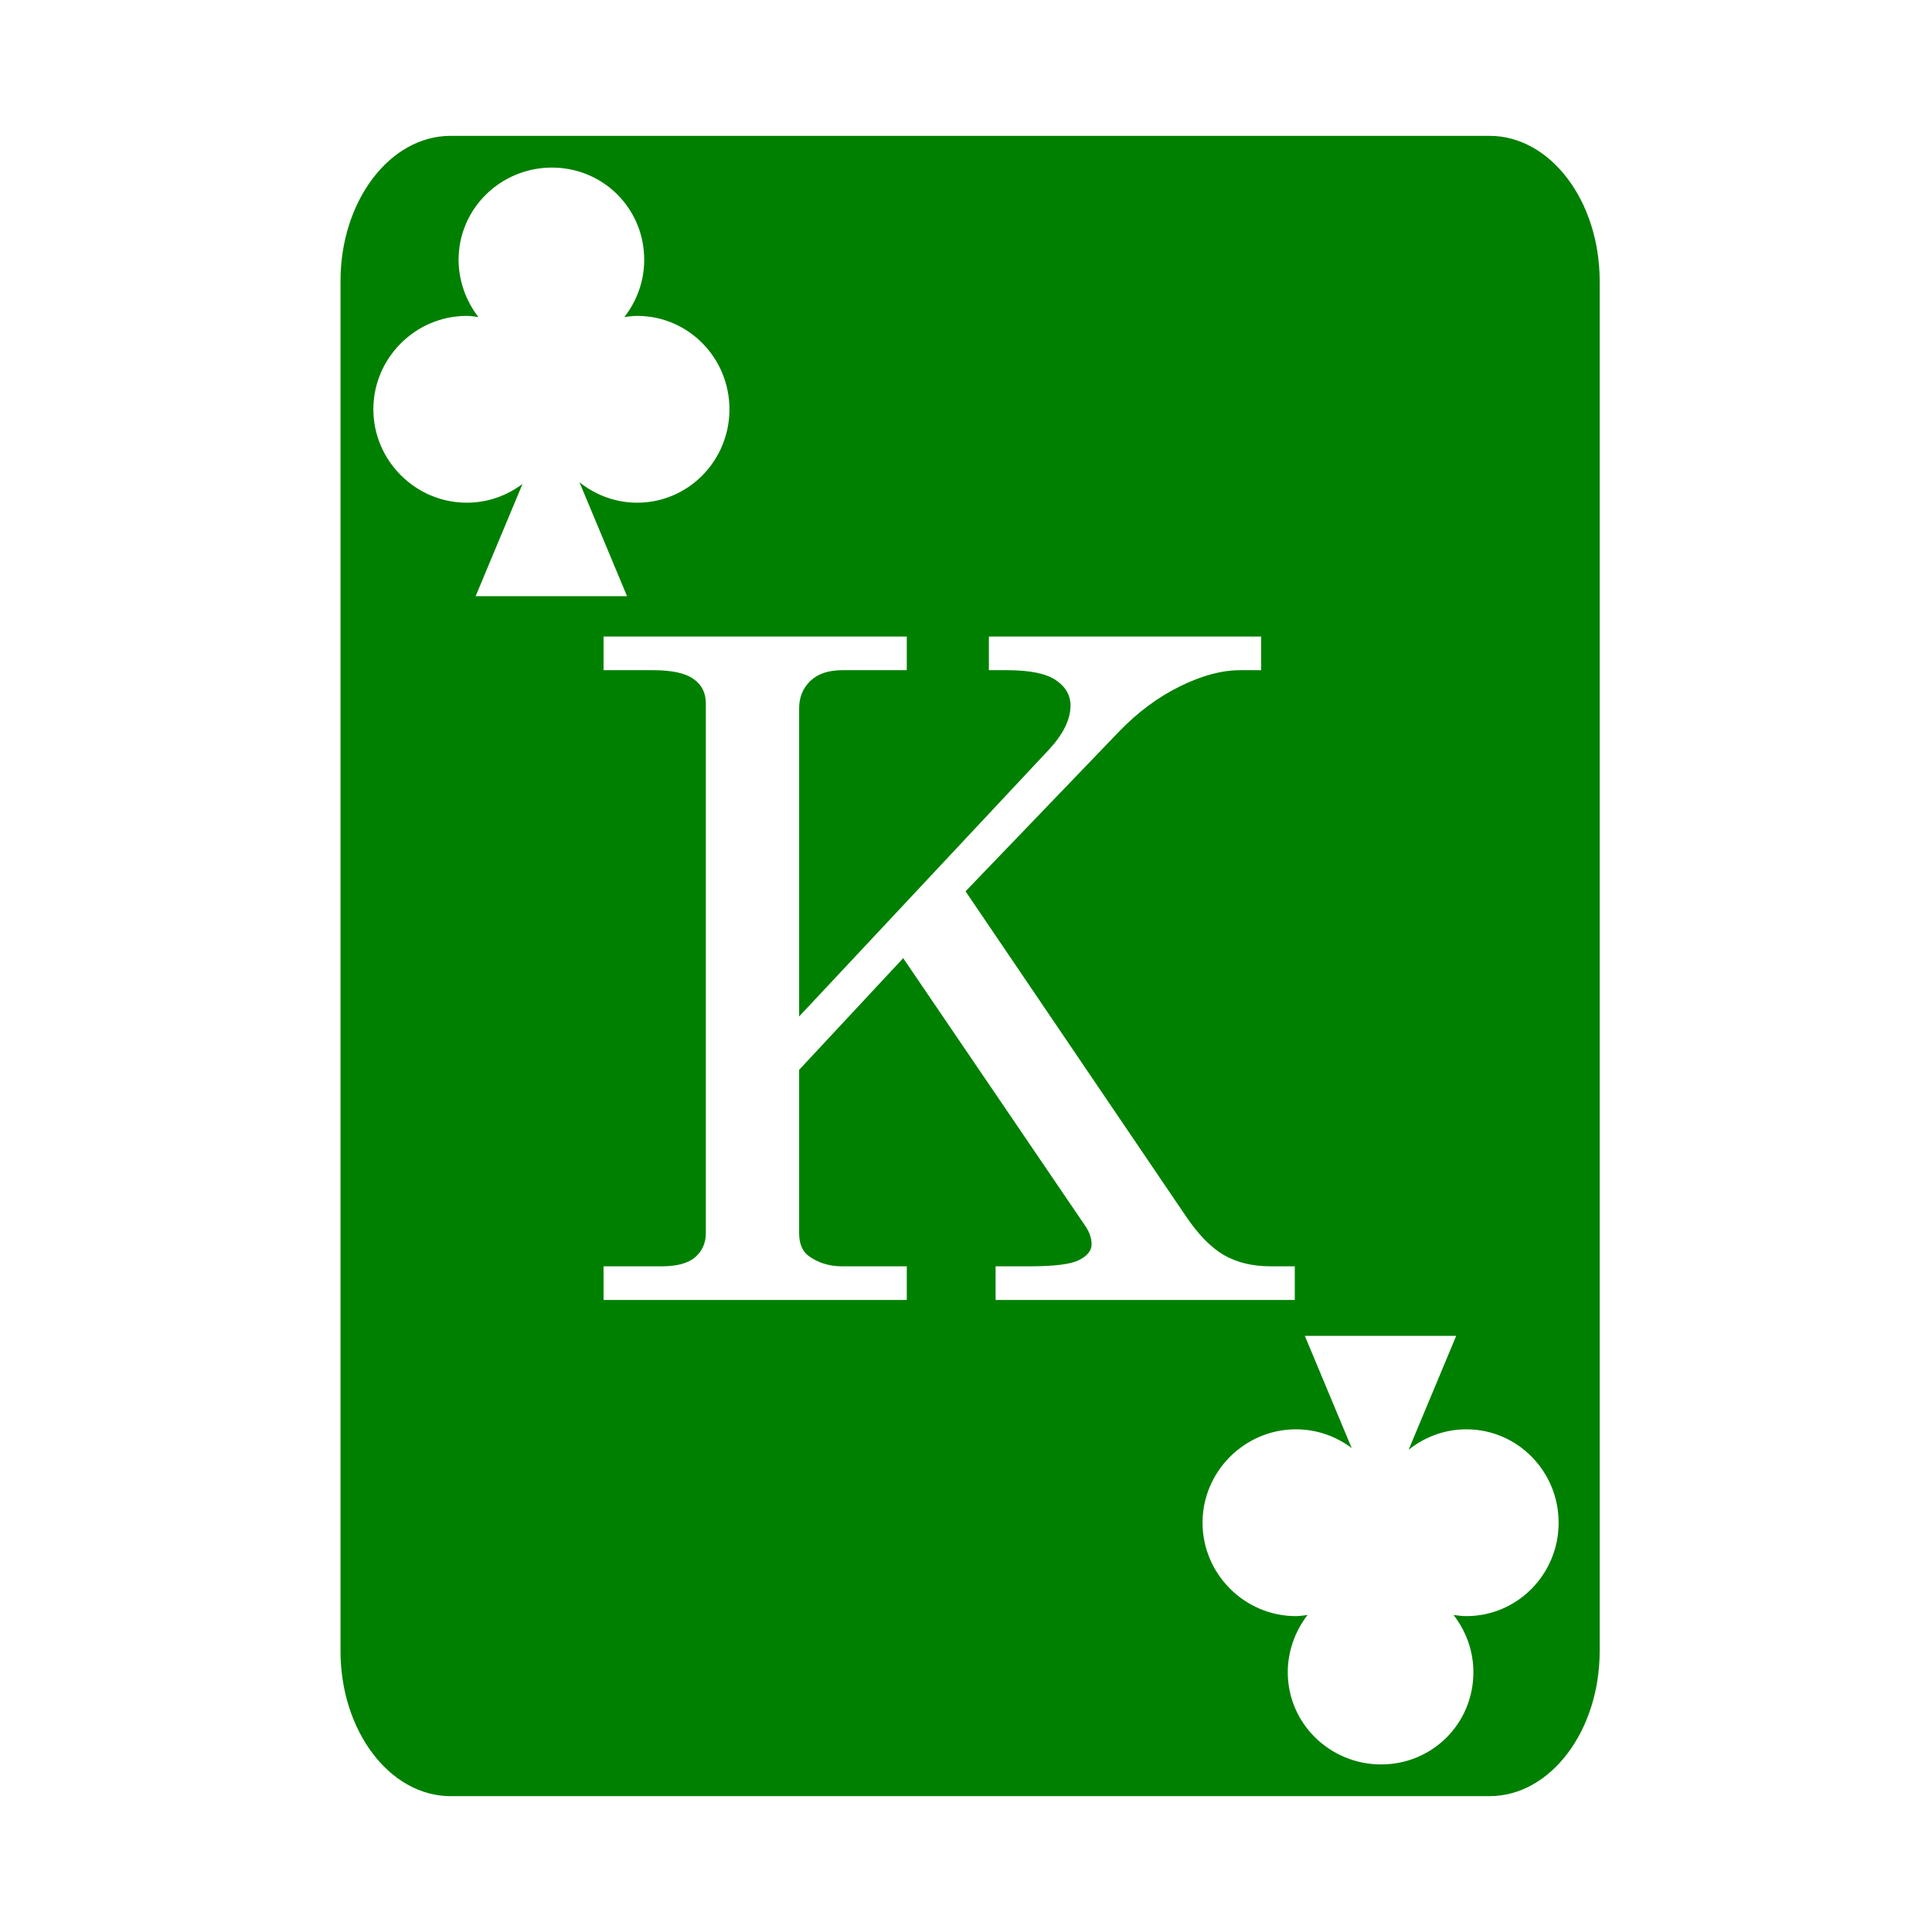
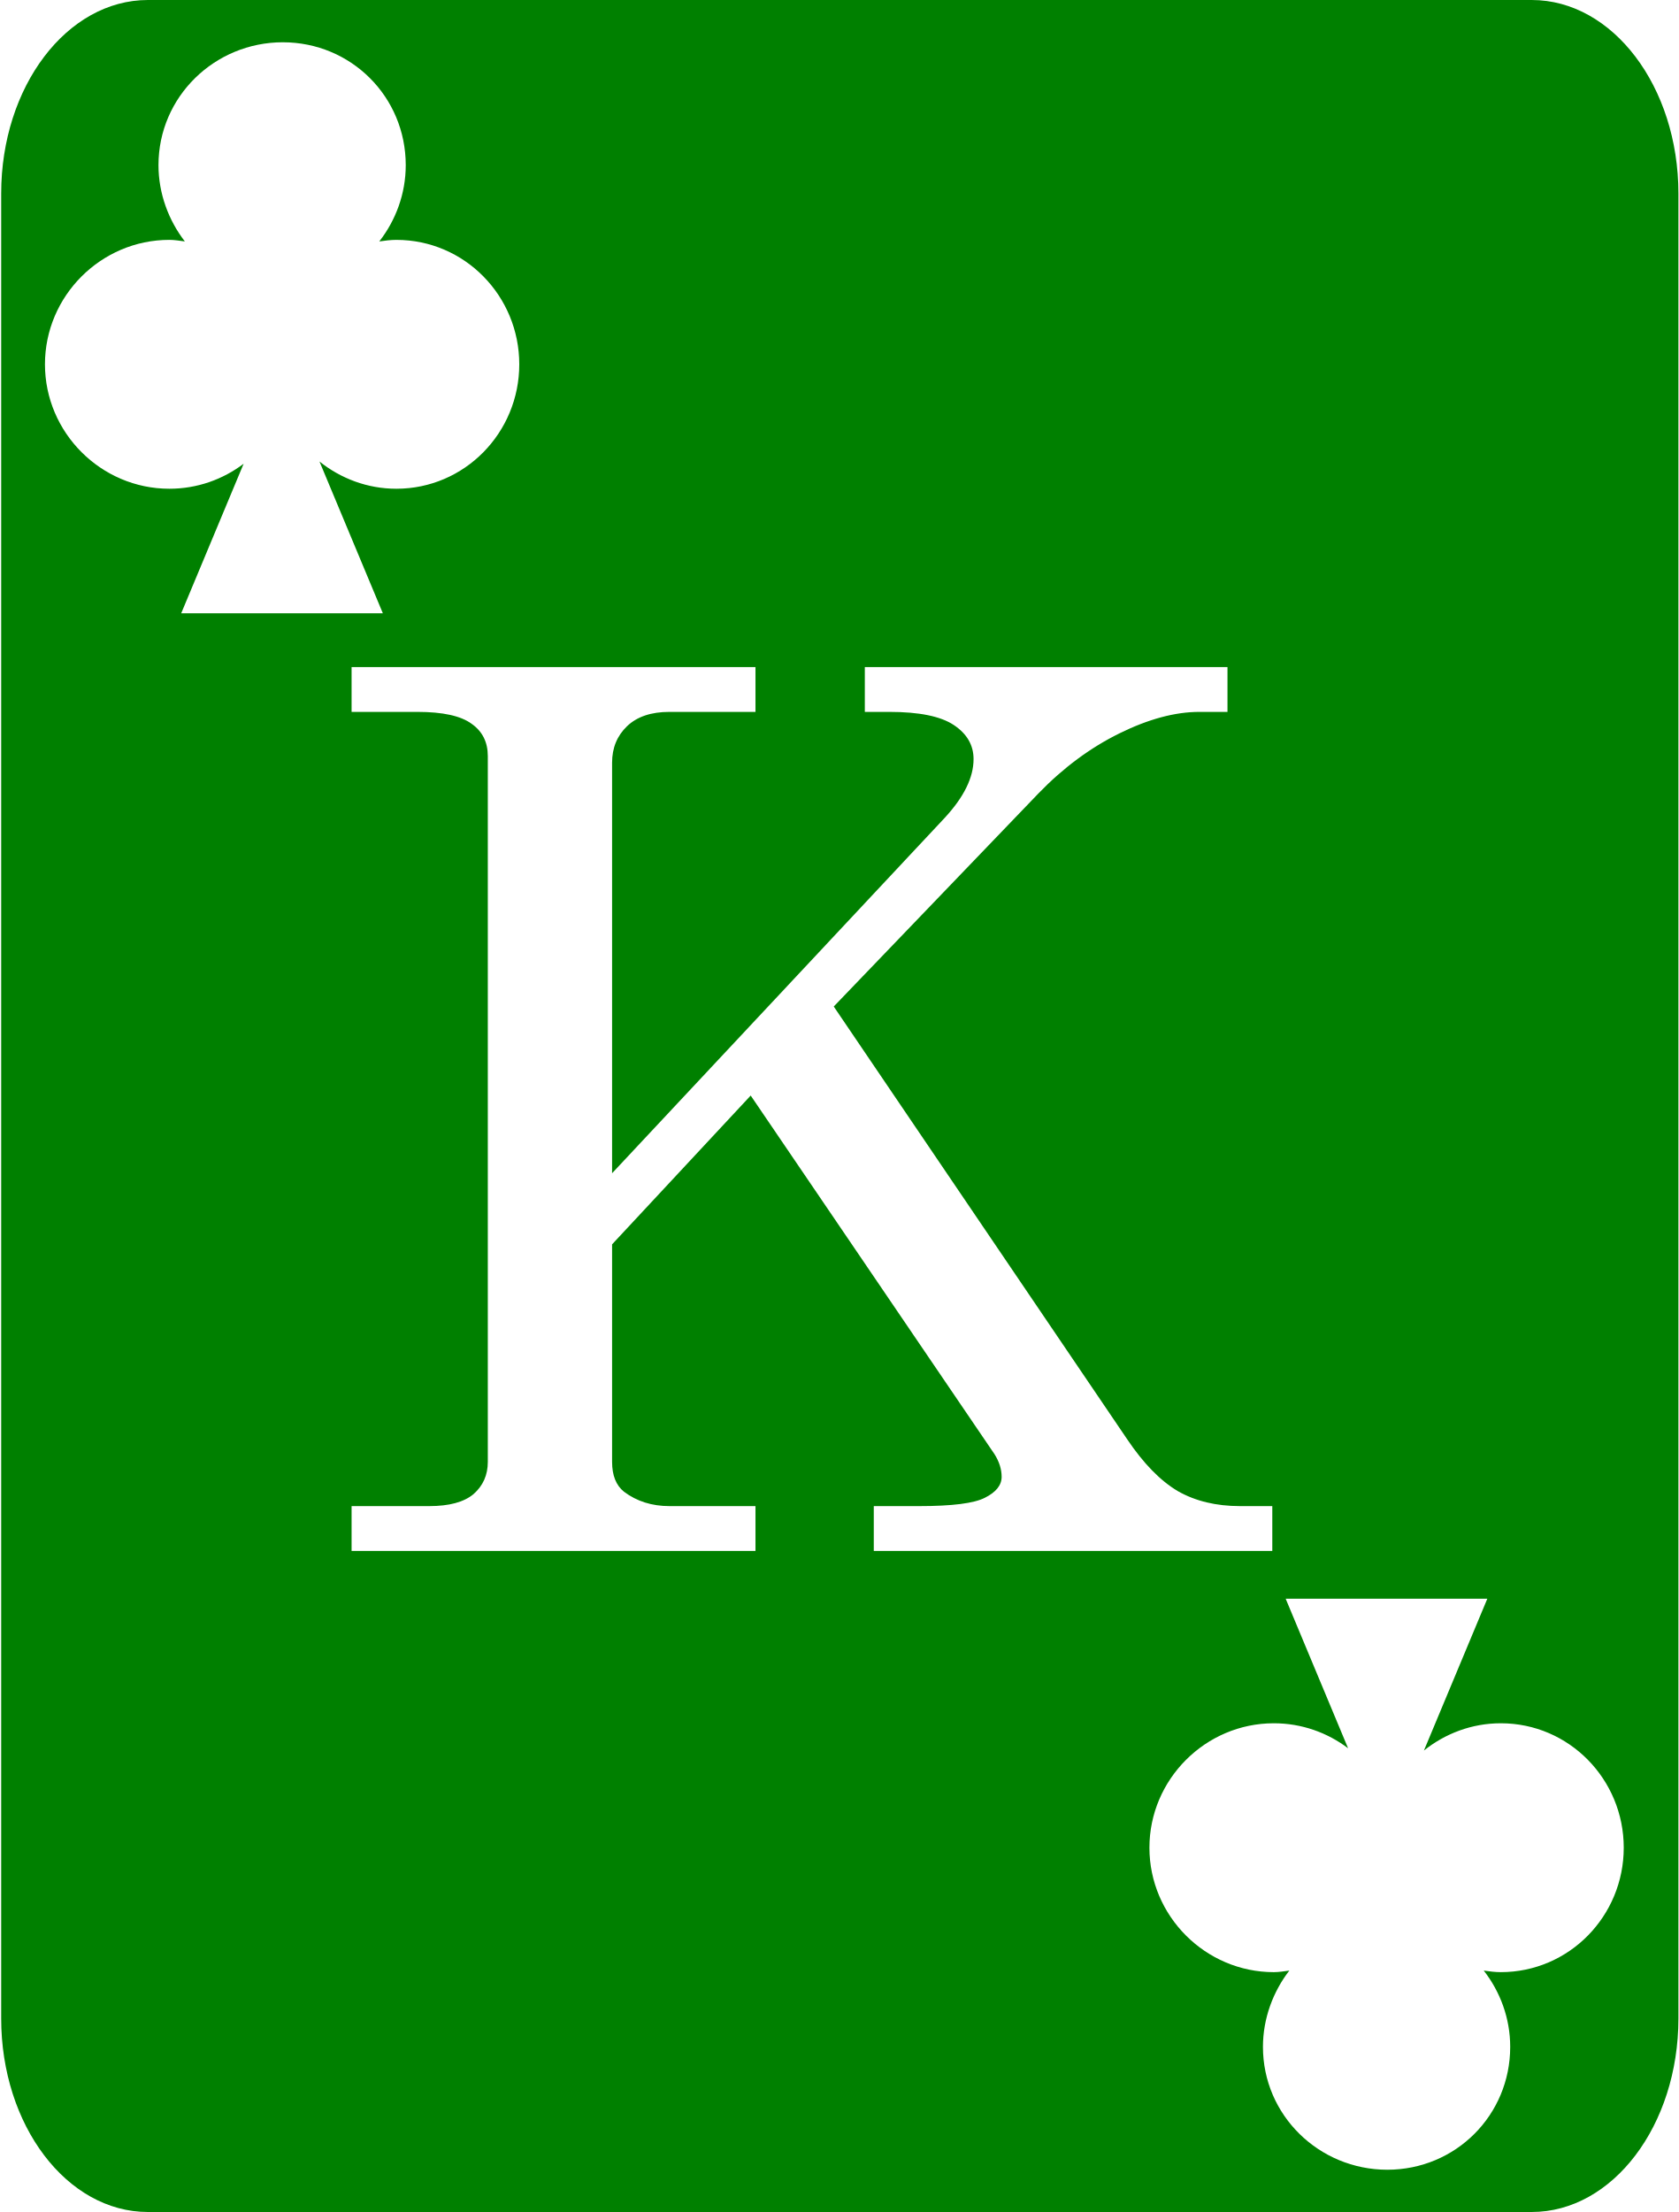
- <svg xmlns="http://www.w3.org/2000/svg" viewBox="0 0 512 512" version="1.1" id="svg4267">
+ <svg xmlns="http://www.w3.org/2000/svg" viewBox="90 36 334 440" version="1.1" id="svg4267">
  <defs id="defs4271" />
  <path fill="#fff" d="M0 0h512v512H0z" id="path4263" />
  <path fill="#000" d="M119.436 36c-16.126 0-29.2 17.237-29.2 38.5v363c0 21.263 13.074 38.5 29.2 38.5h275.298c16.126 0 29.198-17.237 29.198-38.5v-363c0-21.263-13.072-38.5-29.198-38.5H119.436zm26.832 8.408v.002h.015c13.587.01 24.442 10.853 24.442 24.442 0 5.71-2.003 10.997-5.266 15.173 1.12-.158 2.232-.31 3.396-.31 13.595 0 24.458 11.157 24.458 24.752 0 13.594-10.863 24.752-24.458 24.752-5.76 0-11.08-2.048-15.294-5.422l12.609 30.193h-40.117l12.42-29.744c-4.12 3.115-9.233 4.973-14.776 4.973-13.594 0-24.752-11.16-24.752-24.754 0-13.595 11.158-24.752 24.752-24.752 1.059 0 2.059.184 3.082.312-3.215-4.16-5.248-9.509-5.248-15.173 0-13.589 11.15-24.434 24.737-24.444zM159.95 168.69h80.358v8.916H223.19c-3.645 0-6.458.95-8.44 2.852-1.98 1.902-2.972 4.32-2.972 7.252v81.664l66.213-70.728c3.804-4.121 5.705-8.004 5.705-11.649 0-2.774-1.308-5.032-3.924-6.775-2.615-1.744-6.894-2.616-12.837-2.616h-4.873v-8.916h72.154v8.916h-5.586c-4.834 0-10.145 1.427-15.93 4.28s-11.133 6.815-16.047 11.886l-40.773 42.438 58.367 86.062c3.25 4.835 6.617 8.282 10.104 10.342 3.486 1.981 7.608 2.973 12.363 2.973h6.418v8.916h-79.287v-8.916h9.033c6.577 0 10.936-.555 13.076-1.664 2.219-1.11 3.328-2.496 3.328-4.16 0-1.506-.475-3.012-1.426-4.518l-48.5-71.324-27.578 29.6v43.27c0 2.693.792 4.674 2.377 5.942 2.536 1.902 5.548 2.854 9.035 2.854h17.118v8.916H159.95v-8.916h15.453c3.963 0 6.895-.792 8.797-2.377 1.902-1.664 2.854-3.805 2.854-6.42V186.4c0-2.773-1.072-4.912-3.211-6.418-2.14-1.585-5.745-2.377-10.817-2.377h-13.076v-8.916zm185.844 185.323h40.117l-12.611 30.193c4.215-3.374 9.534-5.422 15.295-5.422 13.594 0 24.459 11.158 24.459 24.752 0 13.595-10.865 24.752-24.46 24.752-1.163 0-2.275-.152-3.396-.31 3.263 4.176 5.266 9.462 5.266 15.173 0 13.589-10.853 24.433-24.44 24.442h-.017c-13.588-.01-24.735-10.853-24.735-24.442 0-5.665 2.033-11.013 5.248-15.173-1.023.128-2.025.312-3.084.312-13.594 0-24.751-11.159-24.751-24.754 0-13.594 11.157-24.752 24.752-24.752 5.542 0 10.655 1.858 14.775 4.973l-12.418-29.744z" id="path4265" style="fill:#008000" />
</svg>
